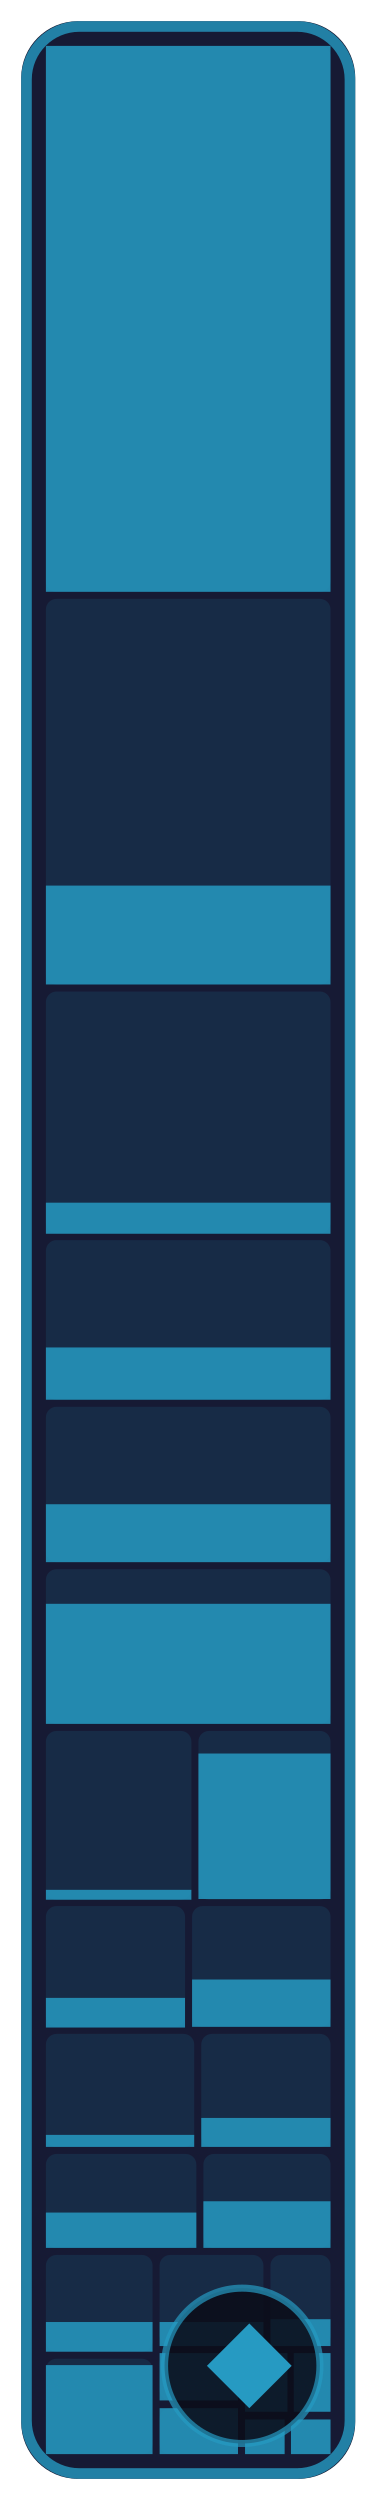
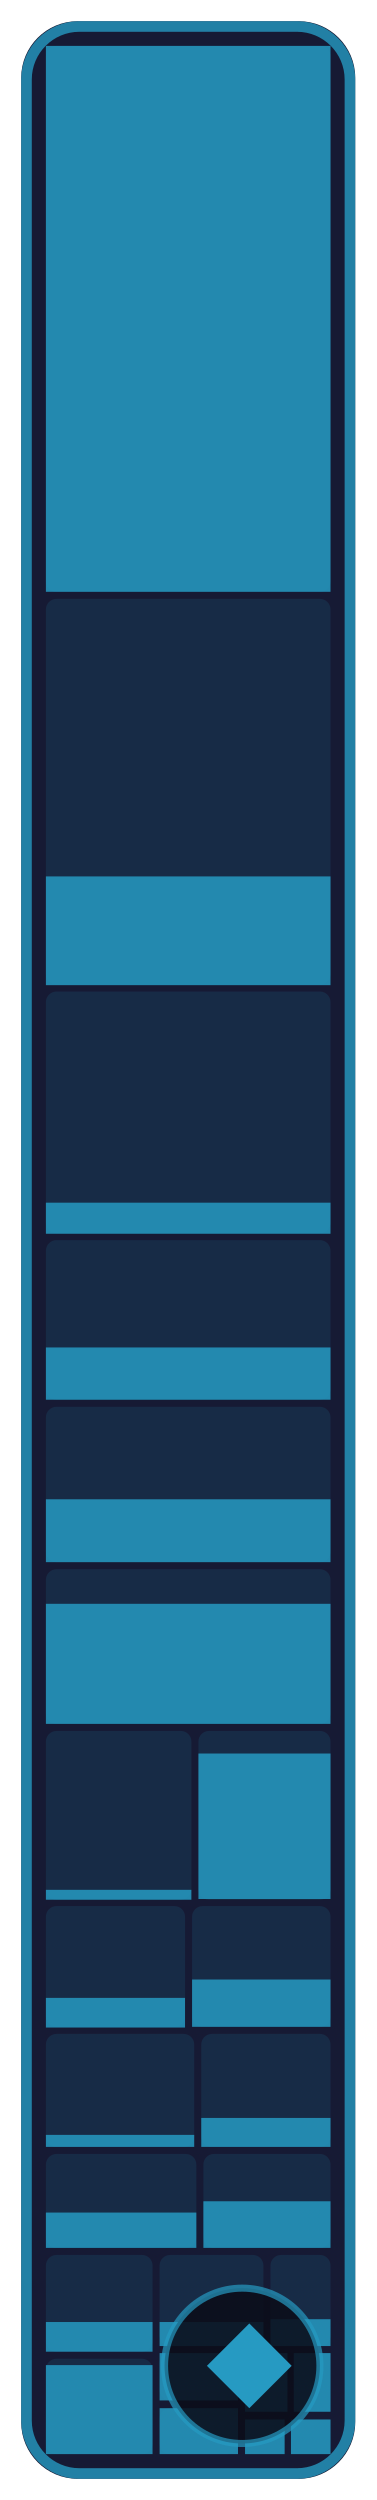
- <svg xmlns="http://www.w3.org/2000/svg" width="53.3" height="354" viewBox="0 0 53.3 354" role="img" aria-label="Game core: 51.4 % of 198,580 bytes of code matched, 629 of 773 functions">
+ <svg xmlns="http://www.w3.org/2000/svg" width="53.3" height="354" viewBox="0 0 53.3 354" role="img" aria-label="Game core: 52.0 % of 198,580 bytes of code matched, 632 of 773 functions">
  <style>text { font-family: -apple-system, BlinkMacSystemFont, 'Segoe UI', Helvetica, Arial, sans-serif; } .mono { font-family: ui-monospace, SFMono-Regular, 'SF Mono', Menlo, Consolas, monospace; } text { paint-order: stroke; stroke: #161a34; stroke-opacity: 0.55; stroke-width: 2.5px; stroke-linejoin: round; } .rise { transform-box: fill-box; transform-origin: 50% 100%; animation: rise 1.6s cubic-bezier(.2,.8,.2,1) .2s both; } @keyframes rise { from { transform: scaleY(0); } } @media (prefers-reduced-motion: reduce) { * { animation: none !important; } }</style>
  <rect x="3" y="3" width="47.3" height="348" rx="8" fill="#161a34" />
  <rect x="6.5" y="6.5" width="40.3" height="77.3" rx="1.5" fill="#269ac2" fill-opacity="0.13" />
  <rect class="rise" x="6.5" y="6.5" width="40.3" height="77.3" fill="#269ac2" fill-opacity="0.85" />
  <rect x="6.5" y="84.8" width="40.3" height="54.6" rx="1.5" fill="#269ac2" fill-opacity="0.13" />
-   <rect class="rise" x="6.5" y="125.4" width="40.3" height="14.0" fill="#269ac2" fill-opacity="0.85" />
+   <rect class="rise" x="6.5" y="124.1" width="40.3" height="15.4" fill="#269ac2" fill-opacity="0.85" />
  <rect x="6.5" y="140.4" width="40.3" height="34.2" rx="1.5" fill="#269ac2" fill-opacity="0.13" />
  <rect class="rise" x="6.5" y="170.3" width="40.3" height="4.4" fill="#269ac2" fill-opacity="0.85" />
  <rect x="6.5" y="175.6" width="40.3" height="22.6" rx="1.5" fill="#269ac2" fill-opacity="0.13" />
  <rect class="rise" x="6.5" y="190.8" width="40.3" height="7.4" fill="#269ac2" fill-opacity="0.85" />
  <rect x="6.5" y="199.2" width="40.3" height="22.0" rx="1.5" fill="#269ac2" fill-opacity="0.13" />
-   <rect class="rise" x="6.5" y="213.0" width="40.3" height="8.2" fill="#269ac2" fill-opacity="0.85" />
+   <rect class="rise" x="6.5" y="212.3" width="40.3" height="8.9" fill="#269ac2" fill-opacity="0.85" />
  <rect x="6.5" y="222.2" width="40.3" height="21.9" rx="1.5" fill="#269ac2" fill-opacity="0.13" />
  <rect class="rise" x="6.5" y="227.1" width="40.3" height="17.0" fill="#269ac2" fill-opacity="0.85" />
  <rect x="6.5" y="245.1" width="20.6" height="23.9" rx="1.5" fill="#269ac2" fill-opacity="0.13" />
  <rect class="rise" x="6.5" y="267.6" width="20.6" height="1.4" fill="#269ac2" fill-opacity="0.85" />
  <rect x="28.1" y="245.1" width="18.7" height="23.9" rx="1.5" fill="#269ac2" fill-opacity="0.13" />
  <rect class="rise" x="28.1" y="248.3" width="18.7" height="20.6" fill="#269ac2" fill-opacity="0.85" />
  <rect x="6.5" y="269.9" width="19.7" height="17.1" rx="1.5" fill="#269ac2" fill-opacity="0.13" />
  <rect class="rise" x="6.5" y="282.9" width="19.7" height="4.2" fill="#269ac2" fill-opacity="0.85" />
  <rect x="27.2" y="269.9" width="19.6" height="17.1" rx="1.5" fill="#269ac2" fill-opacity="0.13" />
  <rect class="rise" x="27.2" y="280.3" width="19.6" height="6.7" fill="#269ac2" fill-opacity="0.85" />
  <rect x="6.5" y="288.0" width="21.0" height="16.0" rx="1.5" fill="#269ac2" fill-opacity="0.13" />
  <rect class="rise" x="6.5" y="302.3" width="21.0" height="1.7" fill="#269ac2" fill-opacity="0.85" />
  <rect x="28.5" y="288.0" width="18.3" height="16.0" rx="1.5" fill="#269ac2" fill-opacity="0.13" />
  <rect class="rise" x="28.5" y="299.9" width="18.3" height="4.1" fill="#269ac2" fill-opacity="0.85" />
  <rect x="6.5" y="305.0" width="21.3" height="13.3" rx="1.5" fill="#269ac2" fill-opacity="0.13" />
  <rect class="rise" x="6.5" y="313.3" width="21.3" height="5.0" fill="#269ac2" fill-opacity="0.85" />
  <rect x="28.8" y="305.0" width="18.0" height="13.3" rx="1.5" fill="#269ac2" fill-opacity="0.13" />
  <rect class="rise" x="28.8" y="311.7" width="18.0" height="6.6" fill="#269ac2" fill-opacity="0.85" />
  <rect x="6.5" y="319.3" width="15.1" height="13.7" rx="1.5" fill="#269ac2" fill-opacity="0.13" />
  <rect class="rise" x="6.5" y="328.8" width="15.1" height="4.2" fill="#269ac2" fill-opacity="0.85" />
  <rect x="6.5" y="334.0" width="15.1" height="13.5" rx="1.5" fill="#269ac2" fill-opacity="0.13" />
  <rect class="rise" x="6.5" y="334.9" width="15.1" height="12.6" fill="#269ac2" fill-opacity="0.85" />
  <rect x="22.6" y="319.3" width="14.7" height="12.9" rx="1.5" fill="#269ac2" fill-opacity="0.13" />
  <rect class="rise" x="22.6" y="328.8" width="14.7" height="3.4" fill="#269ac2" fill-opacity="0.85" />
  <rect x="38.3" y="319.3" width="8.5" height="12.9" rx="1.5" fill="#269ac2" fill-opacity="0.13" />
  <rect class="rise" x="38.3" y="328.4" width="8.5" height="3.8" fill="#269ac2" fill-opacity="0.85" />
  <rect x="22.6" y="333.2" width="11.1" height="6.7" rx="1.5" fill="#269ac2" fill-opacity="0.13" />
  <rect class="rise" x="22.6" y="333.2" width="11.1" height="6.7" fill="#269ac2" fill-opacity="0.85" />
  <rect x="22.6" y="341.0" width="11.1" height="6.5" rx="1.5" fill="#269ac2" fill-opacity="0.13" />
  <rect class="rise" x="22.6" y="341.0" width="11.1" height="6.5" fill="#269ac2" fill-opacity="0.85" />
  <rect x="34.7" y="333.2" width="6.0" height="8.3" rx="0" fill="#269ac2" fill-opacity="0.13" />
  <rect class="rise" x="34.7" y="333.2" width="6.0" height="8.3" fill="#269ac2" fill-opacity="0.85" />
  <rect x="41.6" y="333.2" width="5.2" height="8.3" rx="0" fill="#269ac2" fill-opacity="0.13" />
  <rect class="rise" x="41.6" y="333.2" width="5.2" height="8.3" fill="#269ac2" fill-opacity="0.85" />
  <rect x="34.7" y="342.6" width="5.6" height="4.9" rx="0" fill="#269ac2" fill-opacity="0.13" />
  <rect class="rise" x="34.7" y="342.6" width="5.6" height="4.9" fill="#269ac2" fill-opacity="0.85" />
  <rect x="41.2" y="342.6" width="5.6" height="4.9" rx="0" fill="#269ac2" fill-opacity="0.13" />
  <rect class="rise" x="41.2" y="342.6" width="5.6" height="4.9" fill="#269ac2" fill-opacity="0.85" />
  <rect x="3.75" y="3.75" width="45.8" height="346.5" rx="7.5" fill="none" stroke="#269ac2" stroke-opacity="0.8" stroke-width="1.5" />
  <rect x="23.3" y="324" width="22.0" height="22" rx="11" fill="#0b0d1a" fill-opacity="0.88" stroke="#269ac2" stroke-opacity="0.7" />
  <path d="M35.3 329L41.3 335L35.3 341L29.3 335Z" fill="#269ac2" />
</svg>
